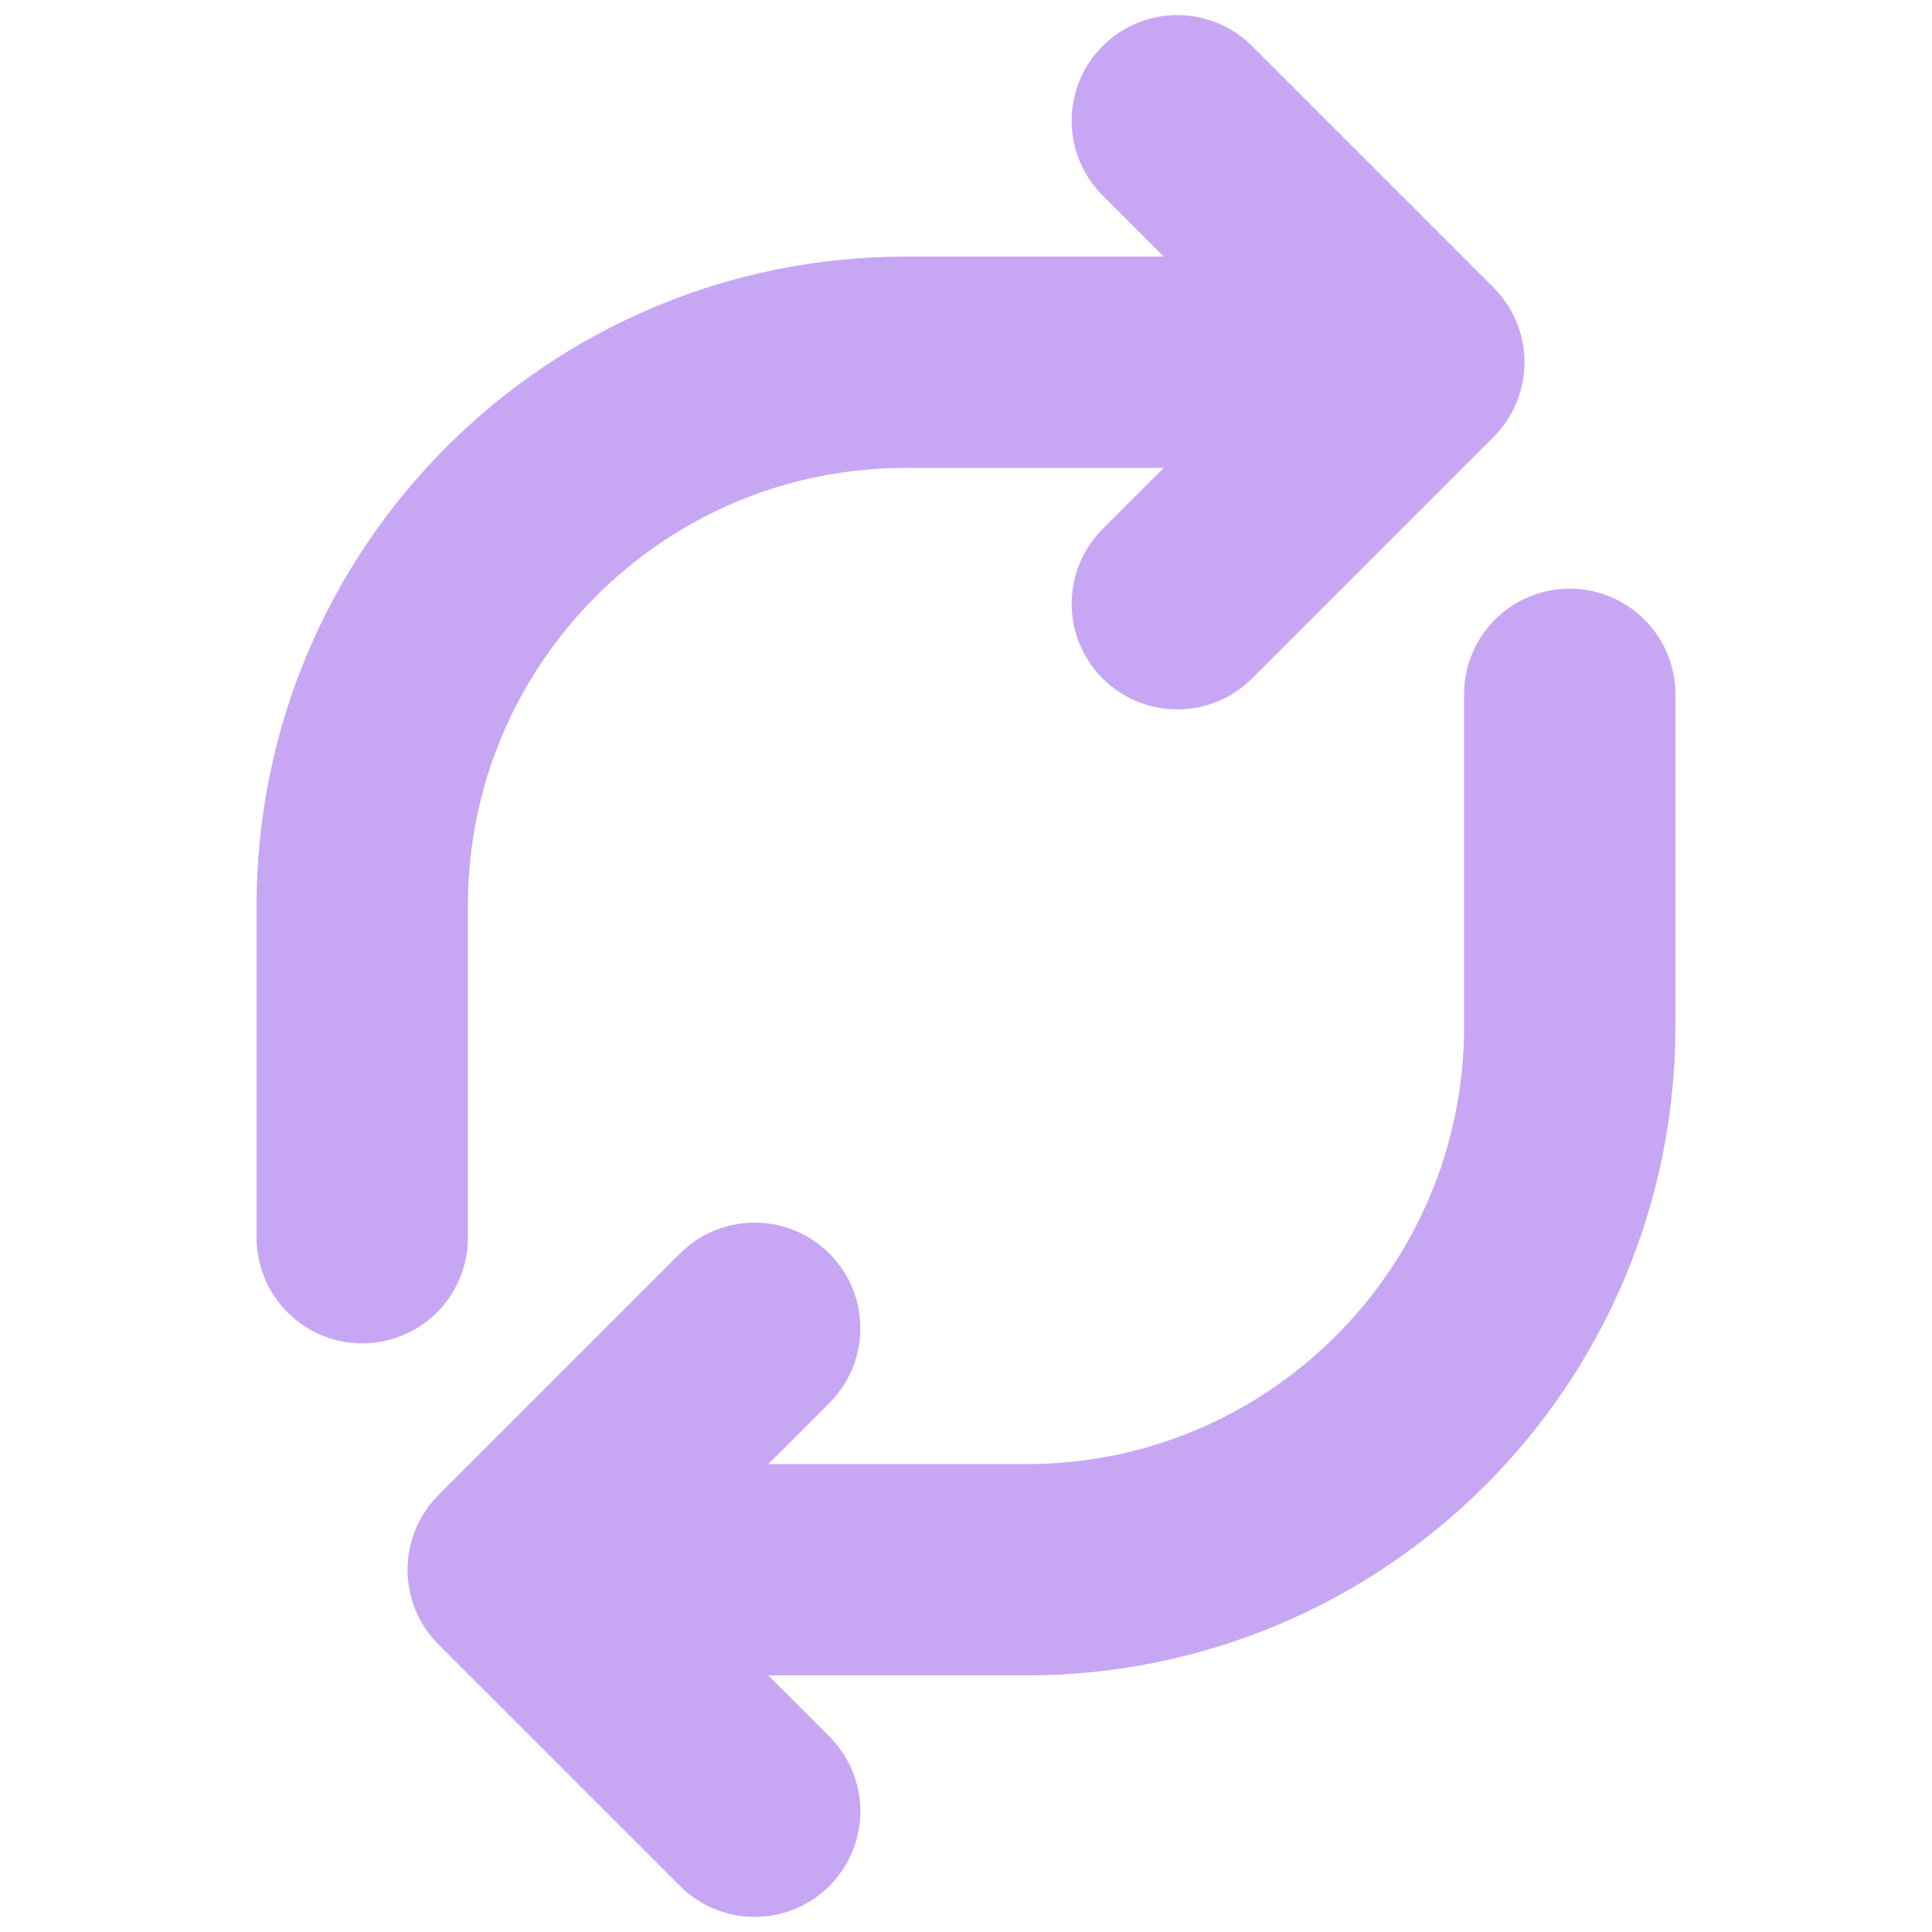
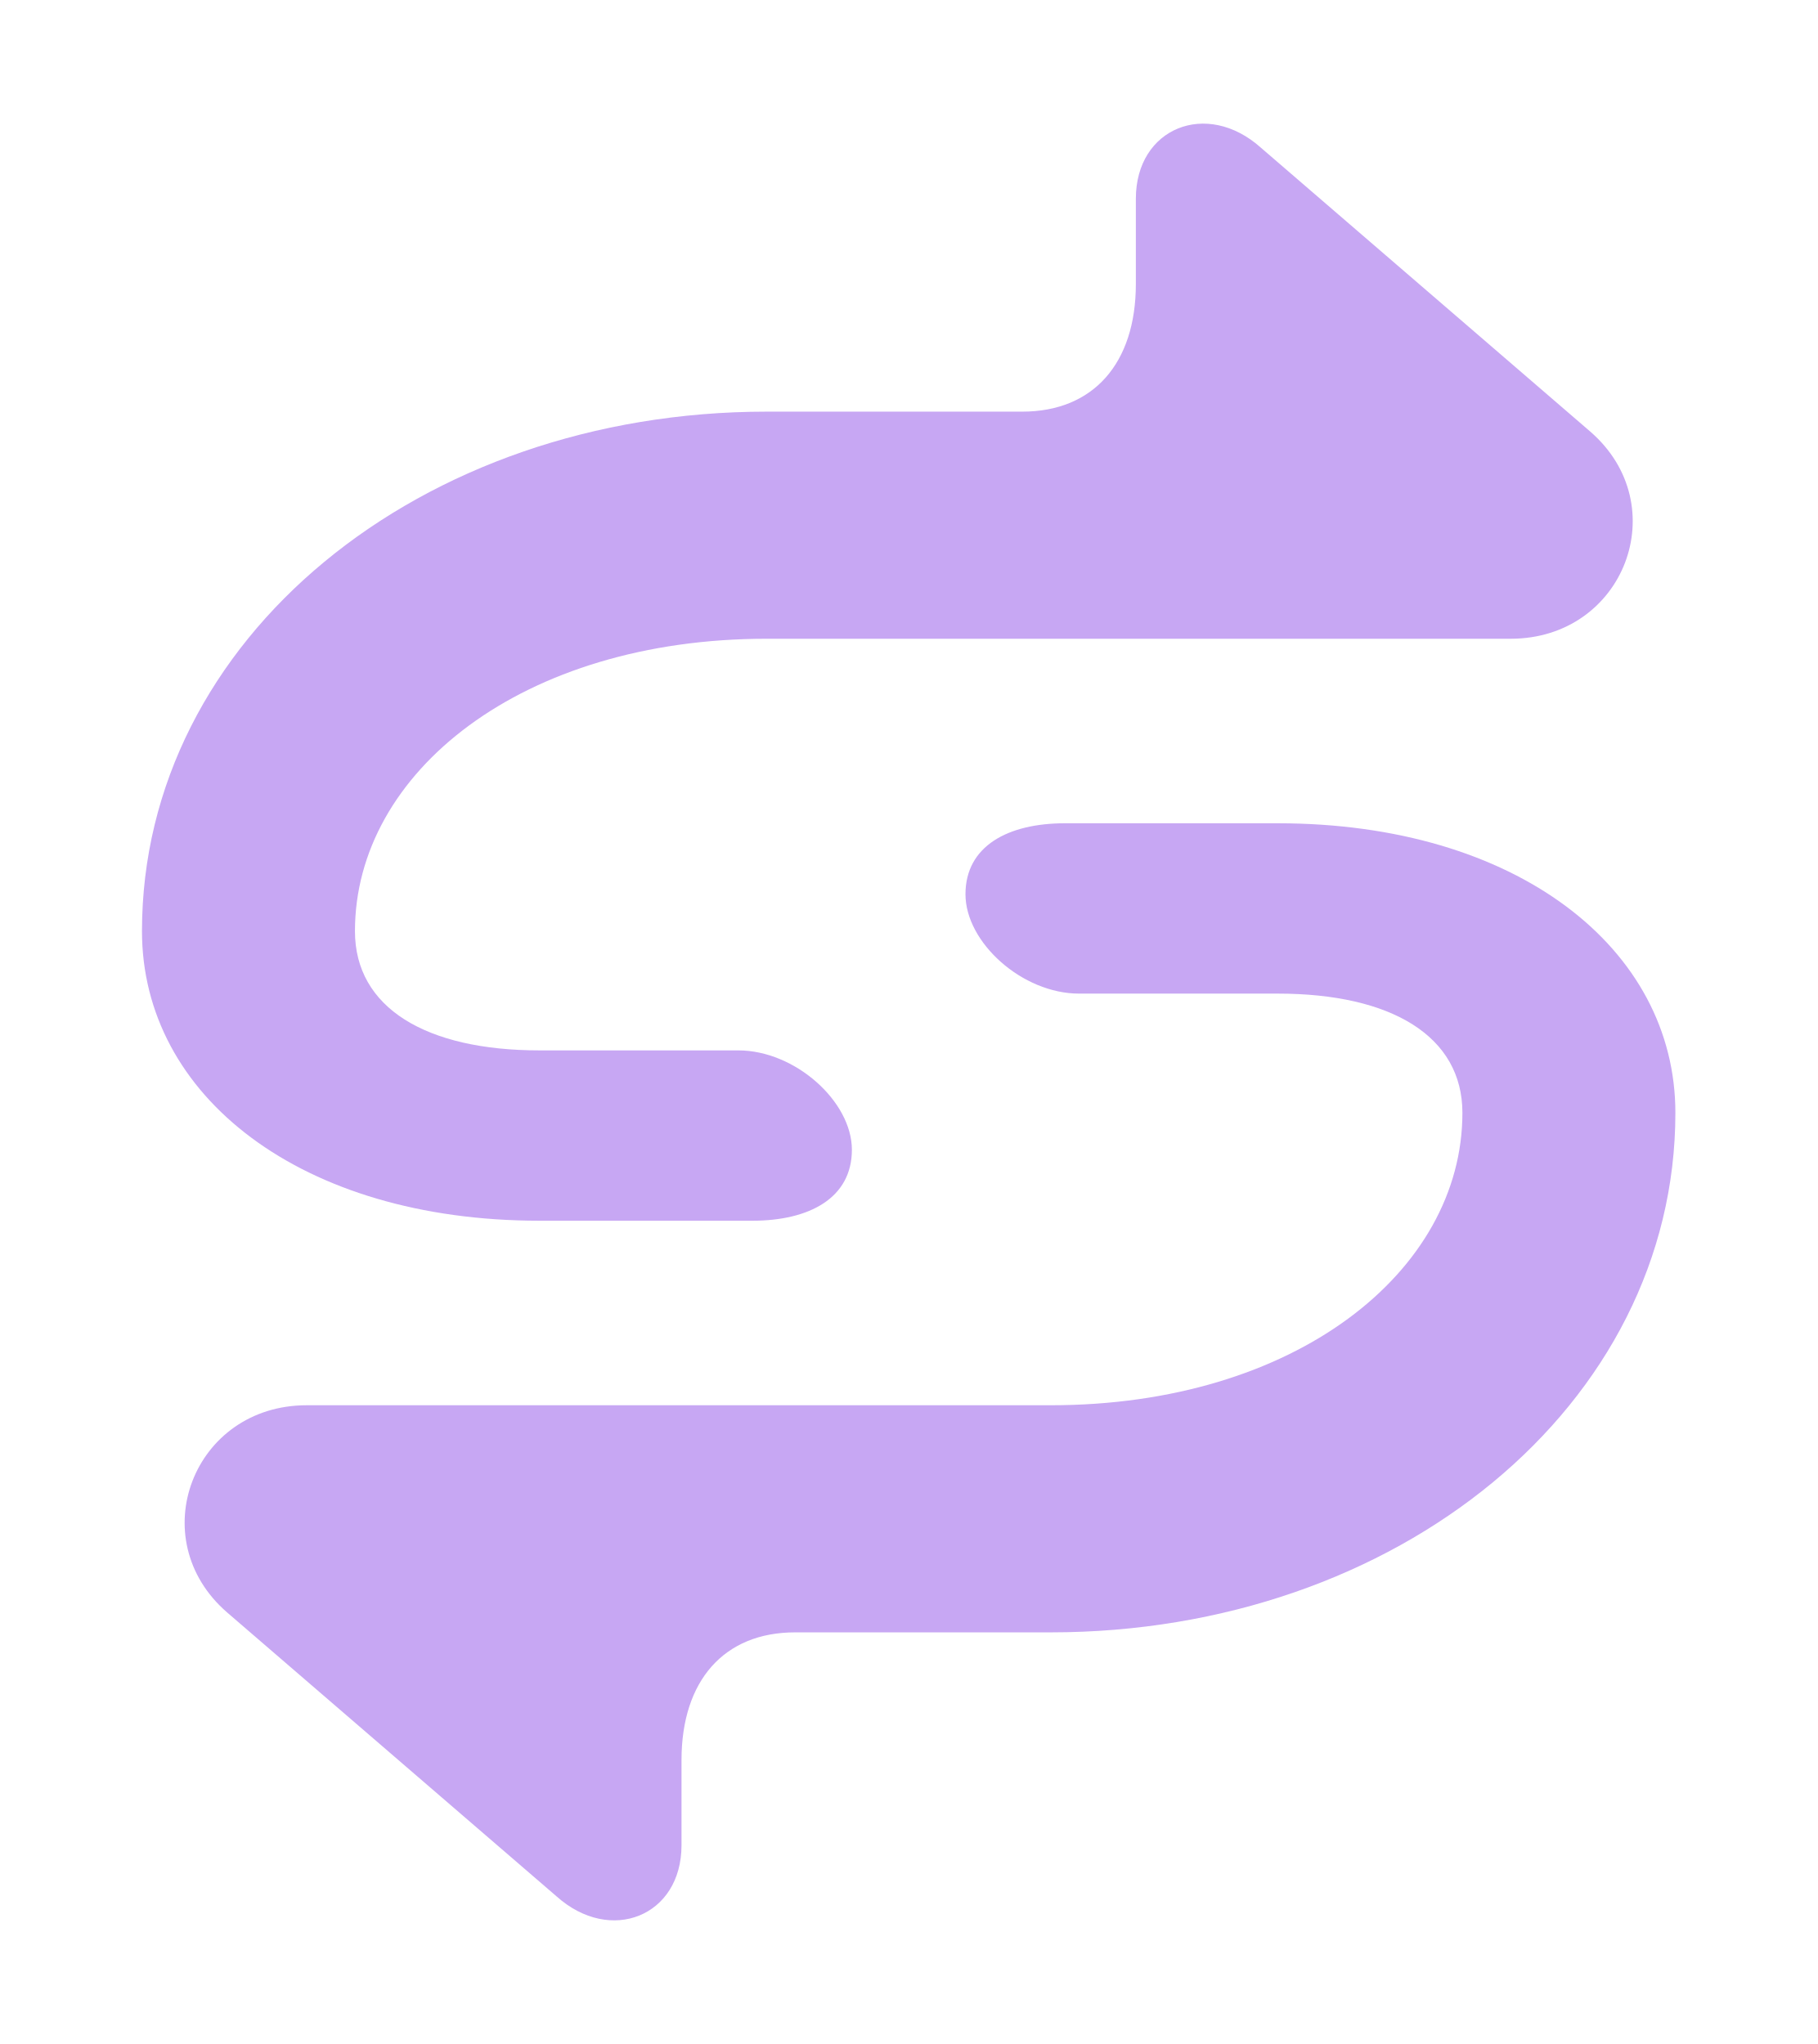
- <svg xmlns="http://www.w3.org/2000/svg" viewBox="0 0 64 64">
-   <path d="M12 41V30a18 18 0 0 1 18-18h17m-8-8 8 8-8 8M52 23v11a18 18 0 0 1-18 18H17m8 8-8-8 8-8" fill="none" stroke="#c7a7f3" stroke-width="7" stroke-linecap="round" stroke-linejoin="round" />
+ <svg xmlns="http://www.w3.org/2000/svg" viewBox="0 0 64 72">
+   <g fill="#c7a7f3">
+     <path d="M40 10V7c0-2.5 2.5-3.5 4.4-1.8L56 15.2c3 2.6 1.2 7.3-2.8 7.3H27c-8.6 0-14.5 4.7-14.5 10.3 0 2.7 2.5 4.2 6.5 4.2h7c2 0 4 1.8 4 3.5S28.5 43 26.5 43H19C10.6 43 5 38.6 5 32.8c0-10.3 9.8-18.3 22-18.3h9c2.5 0 4-1.7 4-4.5Z" />
+     <path d="M40 10V7c0-2.5 2.5-3.5 4.4-1.8L56 15.2c3 2.6 1.2 7.3-2.8 7.3H27c-8.6 0-14.5 4.7-14.5 10.3 0 2.7 2.5 4.2 6.5 4.2h7c2 0 4 1.8 4 3.5S28.5 43 26.5 43H19C10.6 43 5 38.6 5 32.8c0-10.3 9.8-18.3 22-18.3h9c2.5 0 4-1.7 4-4.5Z" transform="rotate(180 32 36)" />
+   </g>
</svg>
